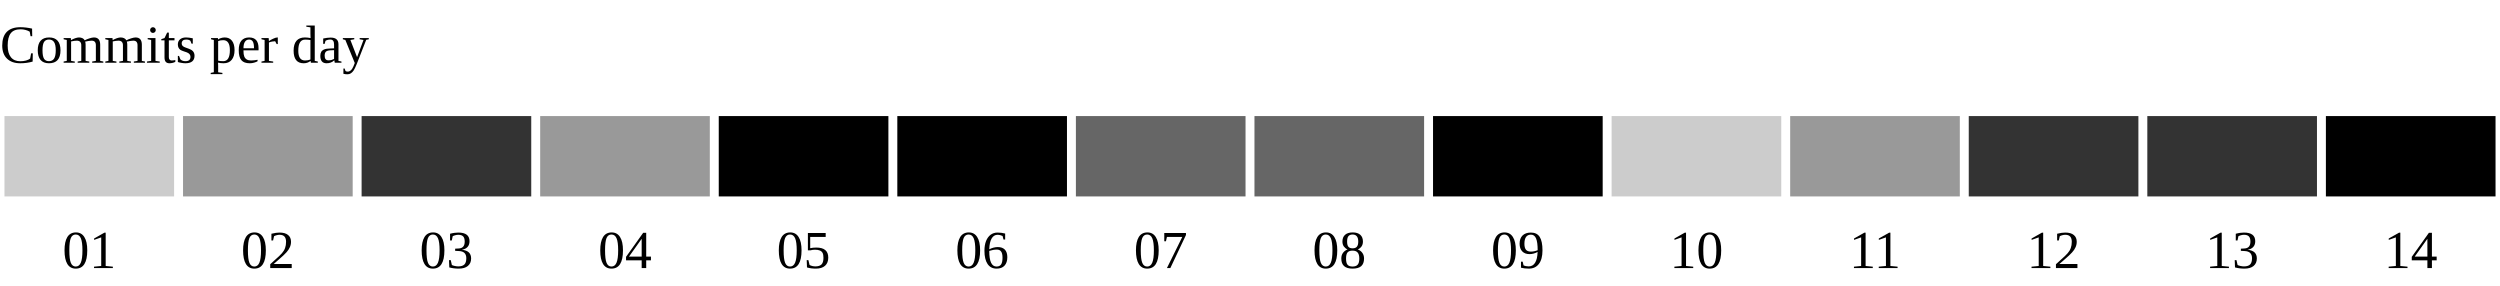
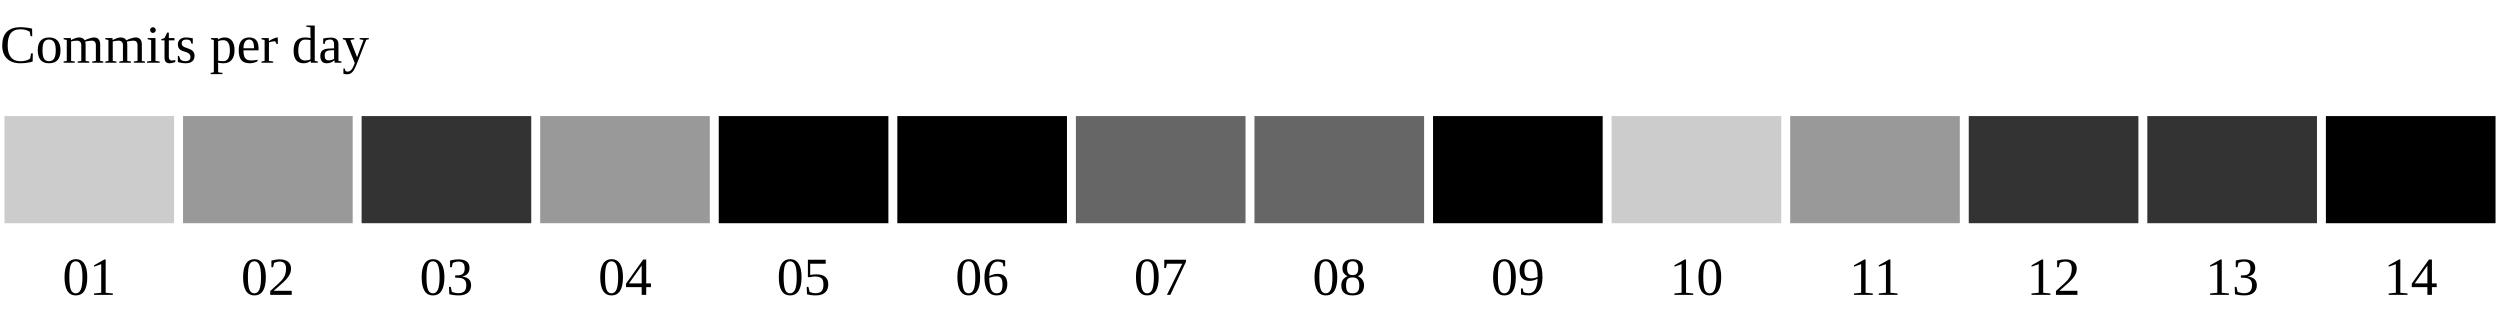
- <svg xmlns="http://www.w3.org/2000/svg" class="tugx-chart-svg" viewBox="0 0 560 64" width="560" height="64" aria-hidden="true">
+ <svg xmlns="http://www.w3.org/2000/svg" class="tugx-chart-svg" viewBox="0 0 560 70" width="560" height="70" aria-hidden="true">
  <text x="0" y="10" class="tgt-title tgf-ink" text-anchor="start" dominant-baseline="central">Commits per day</text>
-   <path d="M1 26 L39 26 L39 44 L1 44 Z" class="tgf-accent tge-fade" style="--tg-i:0" opacity="0.2" />
-   <path d="M41 26 L79 26 L79 44 L41 44 Z" class="tgf-accent tge-fade" style="--tg-i:1" opacity="0.4" />
-   <path d="M81 26 L119 26 L119 44 L81 44 Z" class="tgf-accent tge-fade" style="--tg-i:2" opacity="0.8" />
-   <path d="M121 26 L159 26 L159 44 L121 44 Z" class="tgf-accent tge-fade" style="--tg-i:3" opacity="0.4" />
-   <path d="M161 26 L199 26 L199 44 L161 44 Z" class="tgf-grid tge-fade" style="--tg-i:4" />
-   <path d="M201 26 L239 26 L239 44 L201 44 Z" class="tgf-accent tge-fade" style="--tg-i:5" />
-   <path d="M241 26 L279 26 L279 44 L241 44 Z" class="tgf-accent tge-fade" style="--tg-i:6" opacity="0.6" />
-   <path d="M281 26 L319 26 L319 44 L281 44 Z" class="tgf-accent tge-fade" style="--tg-i:7" opacity="0.6" />
-   <path d="M321 26 L359 26 L359 44 L321 44 Z" class="tgf-accent tge-fade" style="--tg-i:8" />
-   <path d="M361 26 L399 26 L399 44 L361 44 Z" class="tgf-accent tge-fade" style="--tg-i:9" opacity="0.2" />
-   <path d="M401 26 L439 26 L439 44 L401 44 Z" class="tgf-accent tge-fade" style="--tg-i:10" opacity="0.4" />
-   <path d="M441 26 L479 26 L479 44 L441 44 Z" class="tgf-accent tge-fade" style="--tg-i:11" opacity="0.8" />
-   <path d="M481 26 L519 26 L519 44 L481 44 Z" class="tgf-accent tge-fade" style="--tg-i:12" opacity="0.8" />
-   <path d="M521 26 L559 26 L559 44 L521 44 Z" class="tgf-accent tge-fade" style="--tg-i:13" />
-   <text x="20" y="56" class="tgt-label tgf-ink-muted" text-anchor="middle" dominant-baseline="central">01</text>
-   <text x="60" y="56" class="tgt-label tgf-ink-muted" text-anchor="middle" dominant-baseline="central">02</text>
-   <text x="100" y="56" class="tgt-label tgf-ink-muted" text-anchor="middle" dominant-baseline="central">03</text>
-   <text x="140" y="56" class="tgt-label tgf-ink-muted" text-anchor="middle" dominant-baseline="central">04</text>
-   <text x="180" y="56" class="tgt-label tgf-ink-muted" text-anchor="middle" dominant-baseline="central">05</text>
-   <text x="220" y="56" class="tgt-label tgf-ink-muted" text-anchor="middle" dominant-baseline="central">06</text>
-   <text x="260" y="56" class="tgt-label tgf-ink-muted" text-anchor="middle" dominant-baseline="central">07</text>
-   <text x="300" y="56" class="tgt-label tgf-ink-muted" text-anchor="middle" dominant-baseline="central">08</text>
-   <text x="340" y="56" class="tgt-label tgf-ink-muted" text-anchor="middle" dominant-baseline="central">09</text>
-   <text x="380" y="56" class="tgt-label tgf-ink-muted" text-anchor="middle" dominant-baseline="central">10</text>
-   <text x="420" y="56" class="tgt-label tgf-ink-muted" text-anchor="middle" dominant-baseline="central">11</text>
-   <text x="460" y="56" class="tgt-label tgf-ink-muted" text-anchor="middle" dominant-baseline="central">12</text>
-   <text x="500" y="56" class="tgt-label tgf-ink-muted" text-anchor="middle" dominant-baseline="central">13</text>
-   <text x="540" y="56" class="tgt-label tgf-ink-muted" text-anchor="middle" dominant-baseline="central">14</text>
+   <path d="M1 26 L39 26 L39 50 L1 50 Z" class="tgf-accent tge-fade" style="--tg-i:0" opacity="0.2" />
+   <path d="M41 26 L79 26 L79 50 L41 50 Z" class="tgf-accent tge-fade" style="--tg-i:1" opacity="0.4" />
+   <path d="M81 26 L119 26 L119 50 L81 50 Z" class="tgf-accent tge-fade" style="--tg-i:2" opacity="0.8" />
+   <path d="M121 26 L159 26 L159 50 L121 50 Z" class="tgf-accent tge-fade" style="--tg-i:3" opacity="0.4" />
+   <path d="M161 26 L199 26 L199 50 L161 50 Z" class="tgf-grid tge-fade" style="--tg-i:4" />
+   <path d="M201 26 L239 26 L239 50 L201 50 Z" class="tgf-accent tge-fade" style="--tg-i:5" />
+   <path d="M241 26 L279 26 L279 50 L241 50 Z" class="tgf-accent tge-fade" style="--tg-i:6" opacity="0.6" />
+   <path d="M281 26 L319 26 L319 50 L281 50 Z" class="tgf-accent tge-fade" style="--tg-i:7" opacity="0.6" />
+   <path d="M321 26 L359 26 L359 50 L321 50 Z" class="tgf-accent tge-fade" style="--tg-i:8" />
+   <path d="M361 26 L399 26 L399 50 L361 50 Z" class="tgf-accent tge-fade" style="--tg-i:9" opacity="0.2" />
+   <path d="M401 26 L439 26 L439 50 L401 50 Z" class="tgf-accent tge-fade" style="--tg-i:10" opacity="0.4" />
+   <path d="M441 26 L479 26 L479 50 L441 50 Z" class="tgf-accent tge-fade" style="--tg-i:11" opacity="0.8" />
+   <path d="M481 26 L519 26 L519 50 L481 50 Z" class="tgf-accent tge-fade" style="--tg-i:12" opacity="0.8" />
+   <path d="M521 26 L559 26 L559 50 L521 50 Z" class="tgf-accent tge-fade" style="--tg-i:13" />
+   <text x="20" y="62" class="tgt-label tgf-ink-muted" text-anchor="middle" dominant-baseline="central">01</text>
+   <text x="60" y="62" class="tgt-label tgf-ink-muted" text-anchor="middle" dominant-baseline="central">02</text>
+   <text x="100" y="62" class="tgt-label tgf-ink-muted" text-anchor="middle" dominant-baseline="central">03</text>
+   <text x="140" y="62" class="tgt-label tgf-ink-muted" text-anchor="middle" dominant-baseline="central">04</text>
+   <text x="180" y="62" class="tgt-label tgf-ink-muted" text-anchor="middle" dominant-baseline="central">05</text>
+   <text x="220" y="62" class="tgt-label tgf-ink-muted" text-anchor="middle" dominant-baseline="central">06</text>
+   <text x="260" y="62" class="tgt-label tgf-ink-muted" text-anchor="middle" dominant-baseline="central">07</text>
+   <text x="300" y="62" class="tgt-label tgf-ink-muted" text-anchor="middle" dominant-baseline="central">08</text>
+   <text x="340" y="62" class="tgt-label tgf-ink-muted" text-anchor="middle" dominant-baseline="central">09</text>
+   <text x="380" y="62" class="tgt-label tgf-ink-muted" text-anchor="middle" dominant-baseline="central">10</text>
+   <text x="420" y="62" class="tgt-label tgf-ink-muted" text-anchor="middle" dominant-baseline="central">11</text>
+   <text x="460" y="62" class="tgt-label tgf-ink-muted" text-anchor="middle" dominant-baseline="central">12</text>
+   <text x="500" y="62" class="tgt-label tgf-ink-muted" text-anchor="middle" dominant-baseline="central">13</text>
+   <text x="540" y="62" class="tgt-label tgf-ink-muted" text-anchor="middle" dominant-baseline="central">14</text>
</svg>
